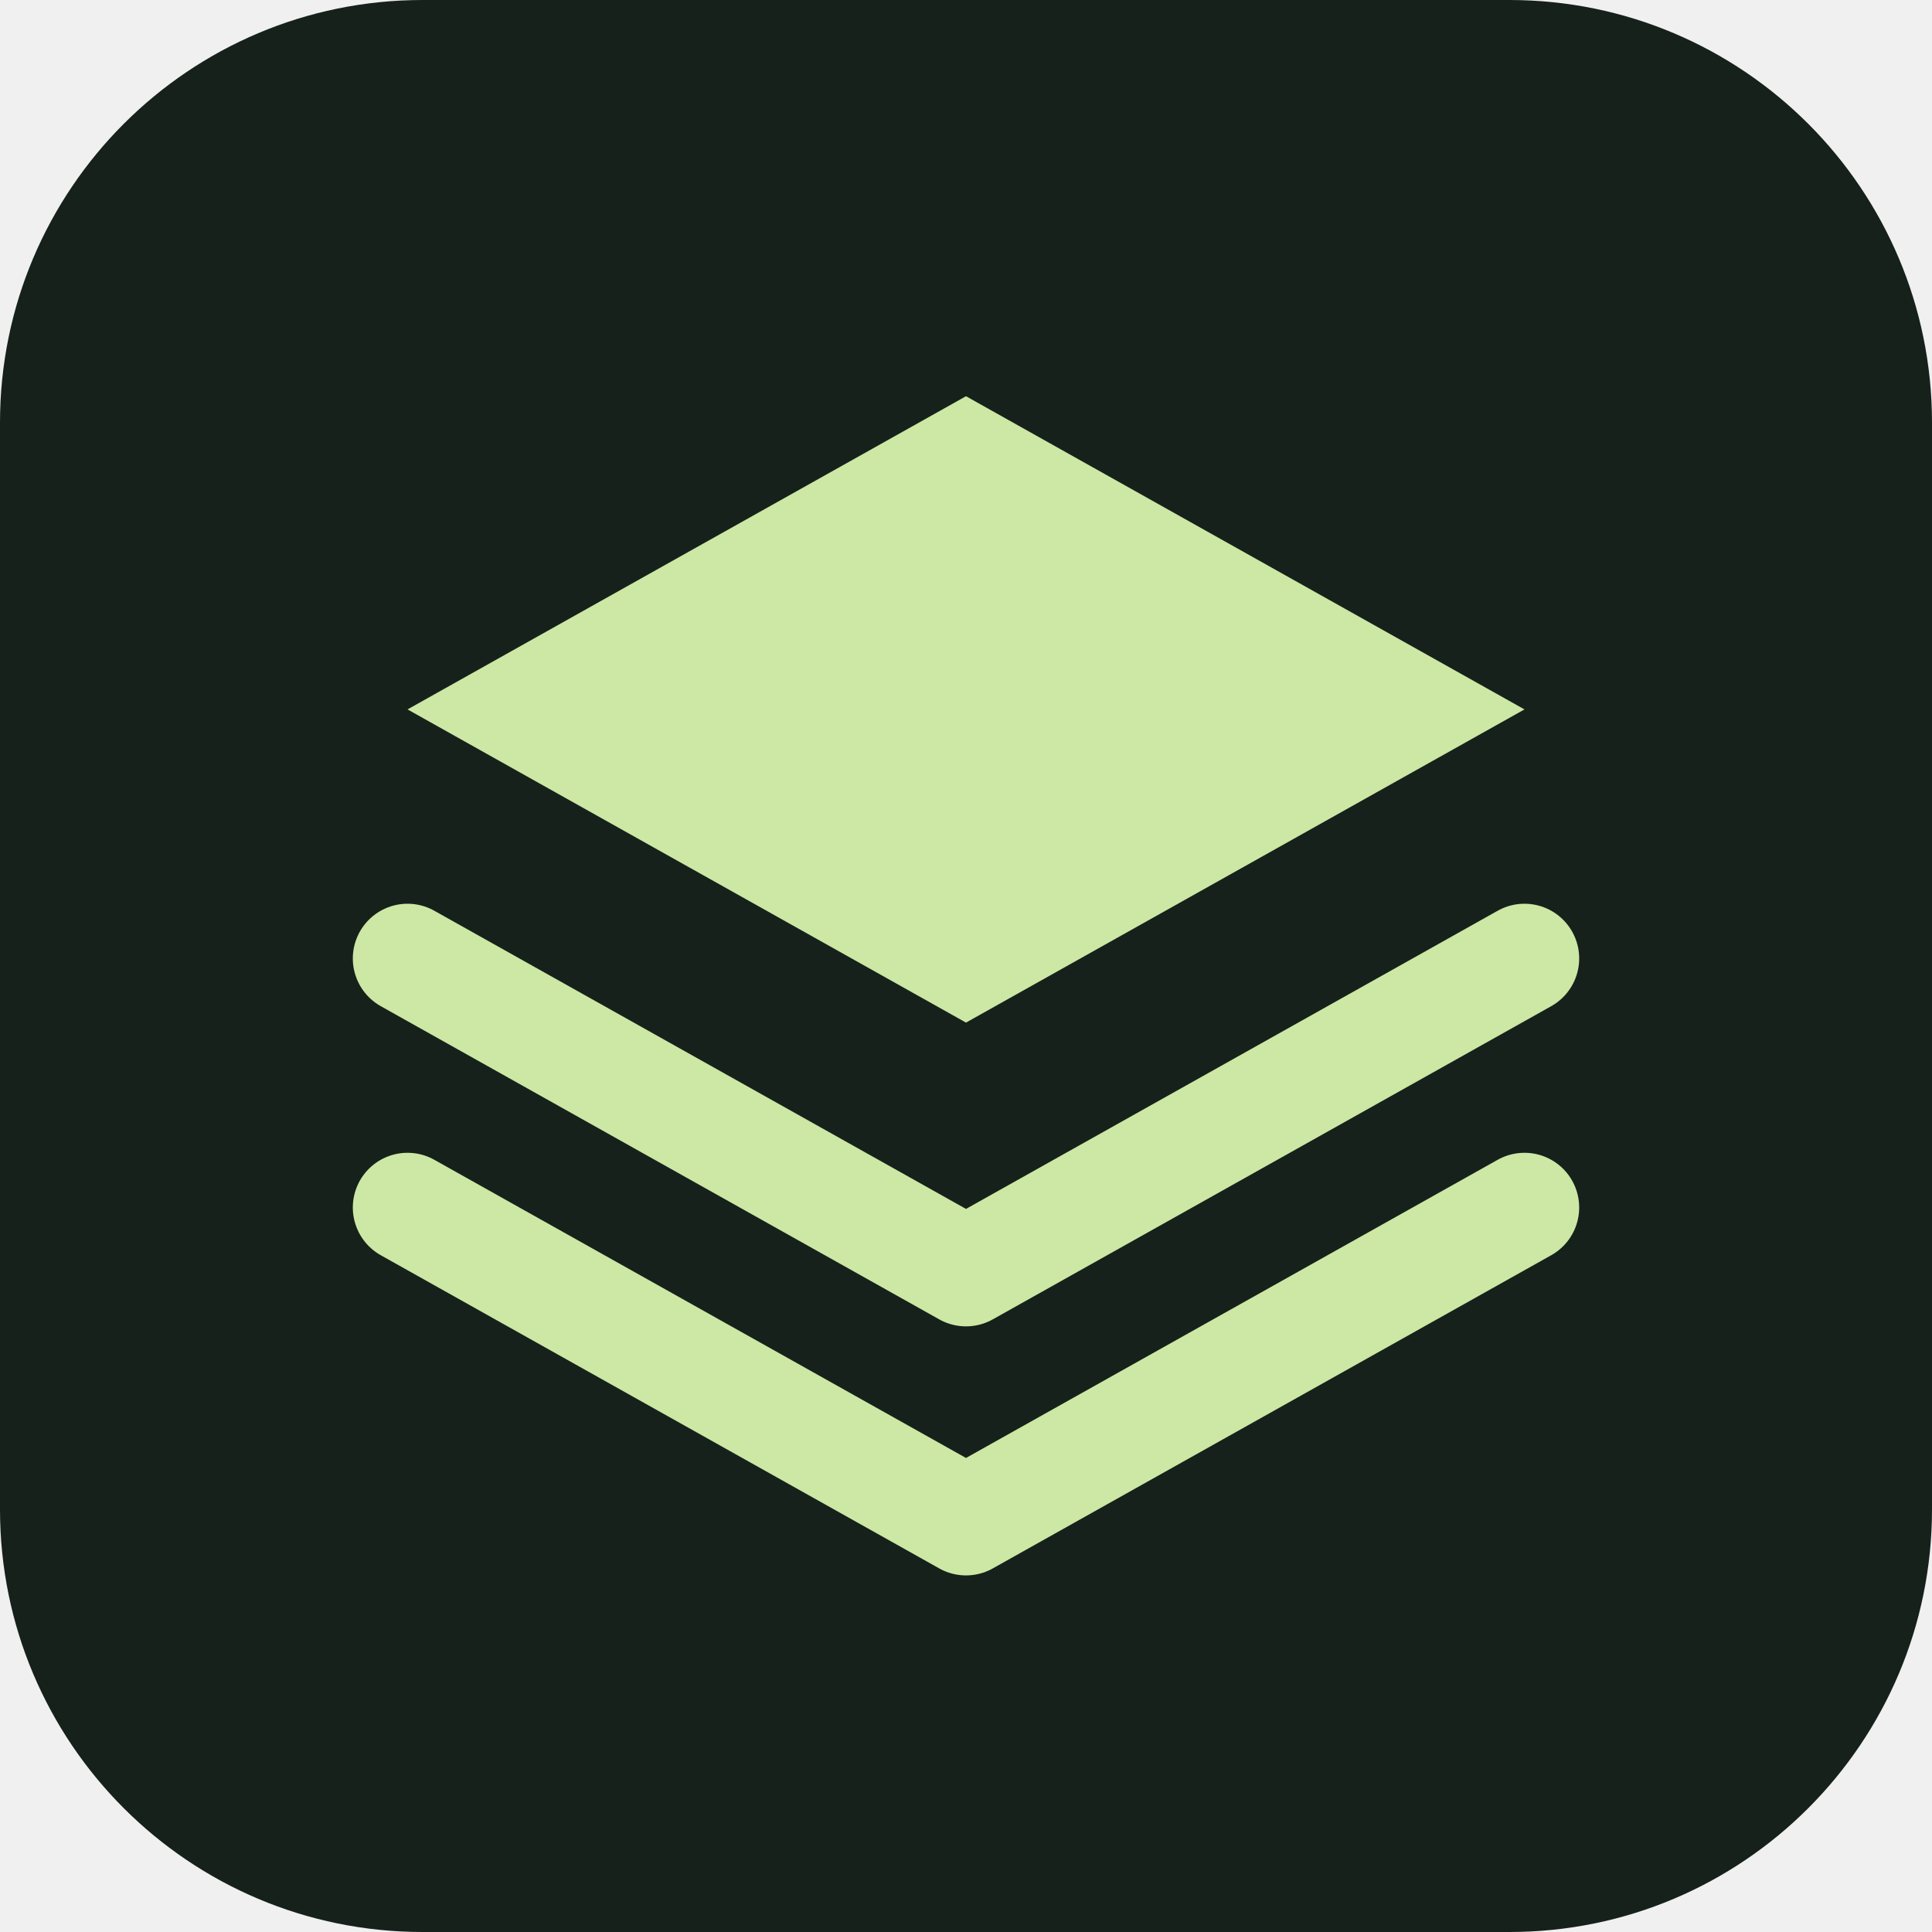
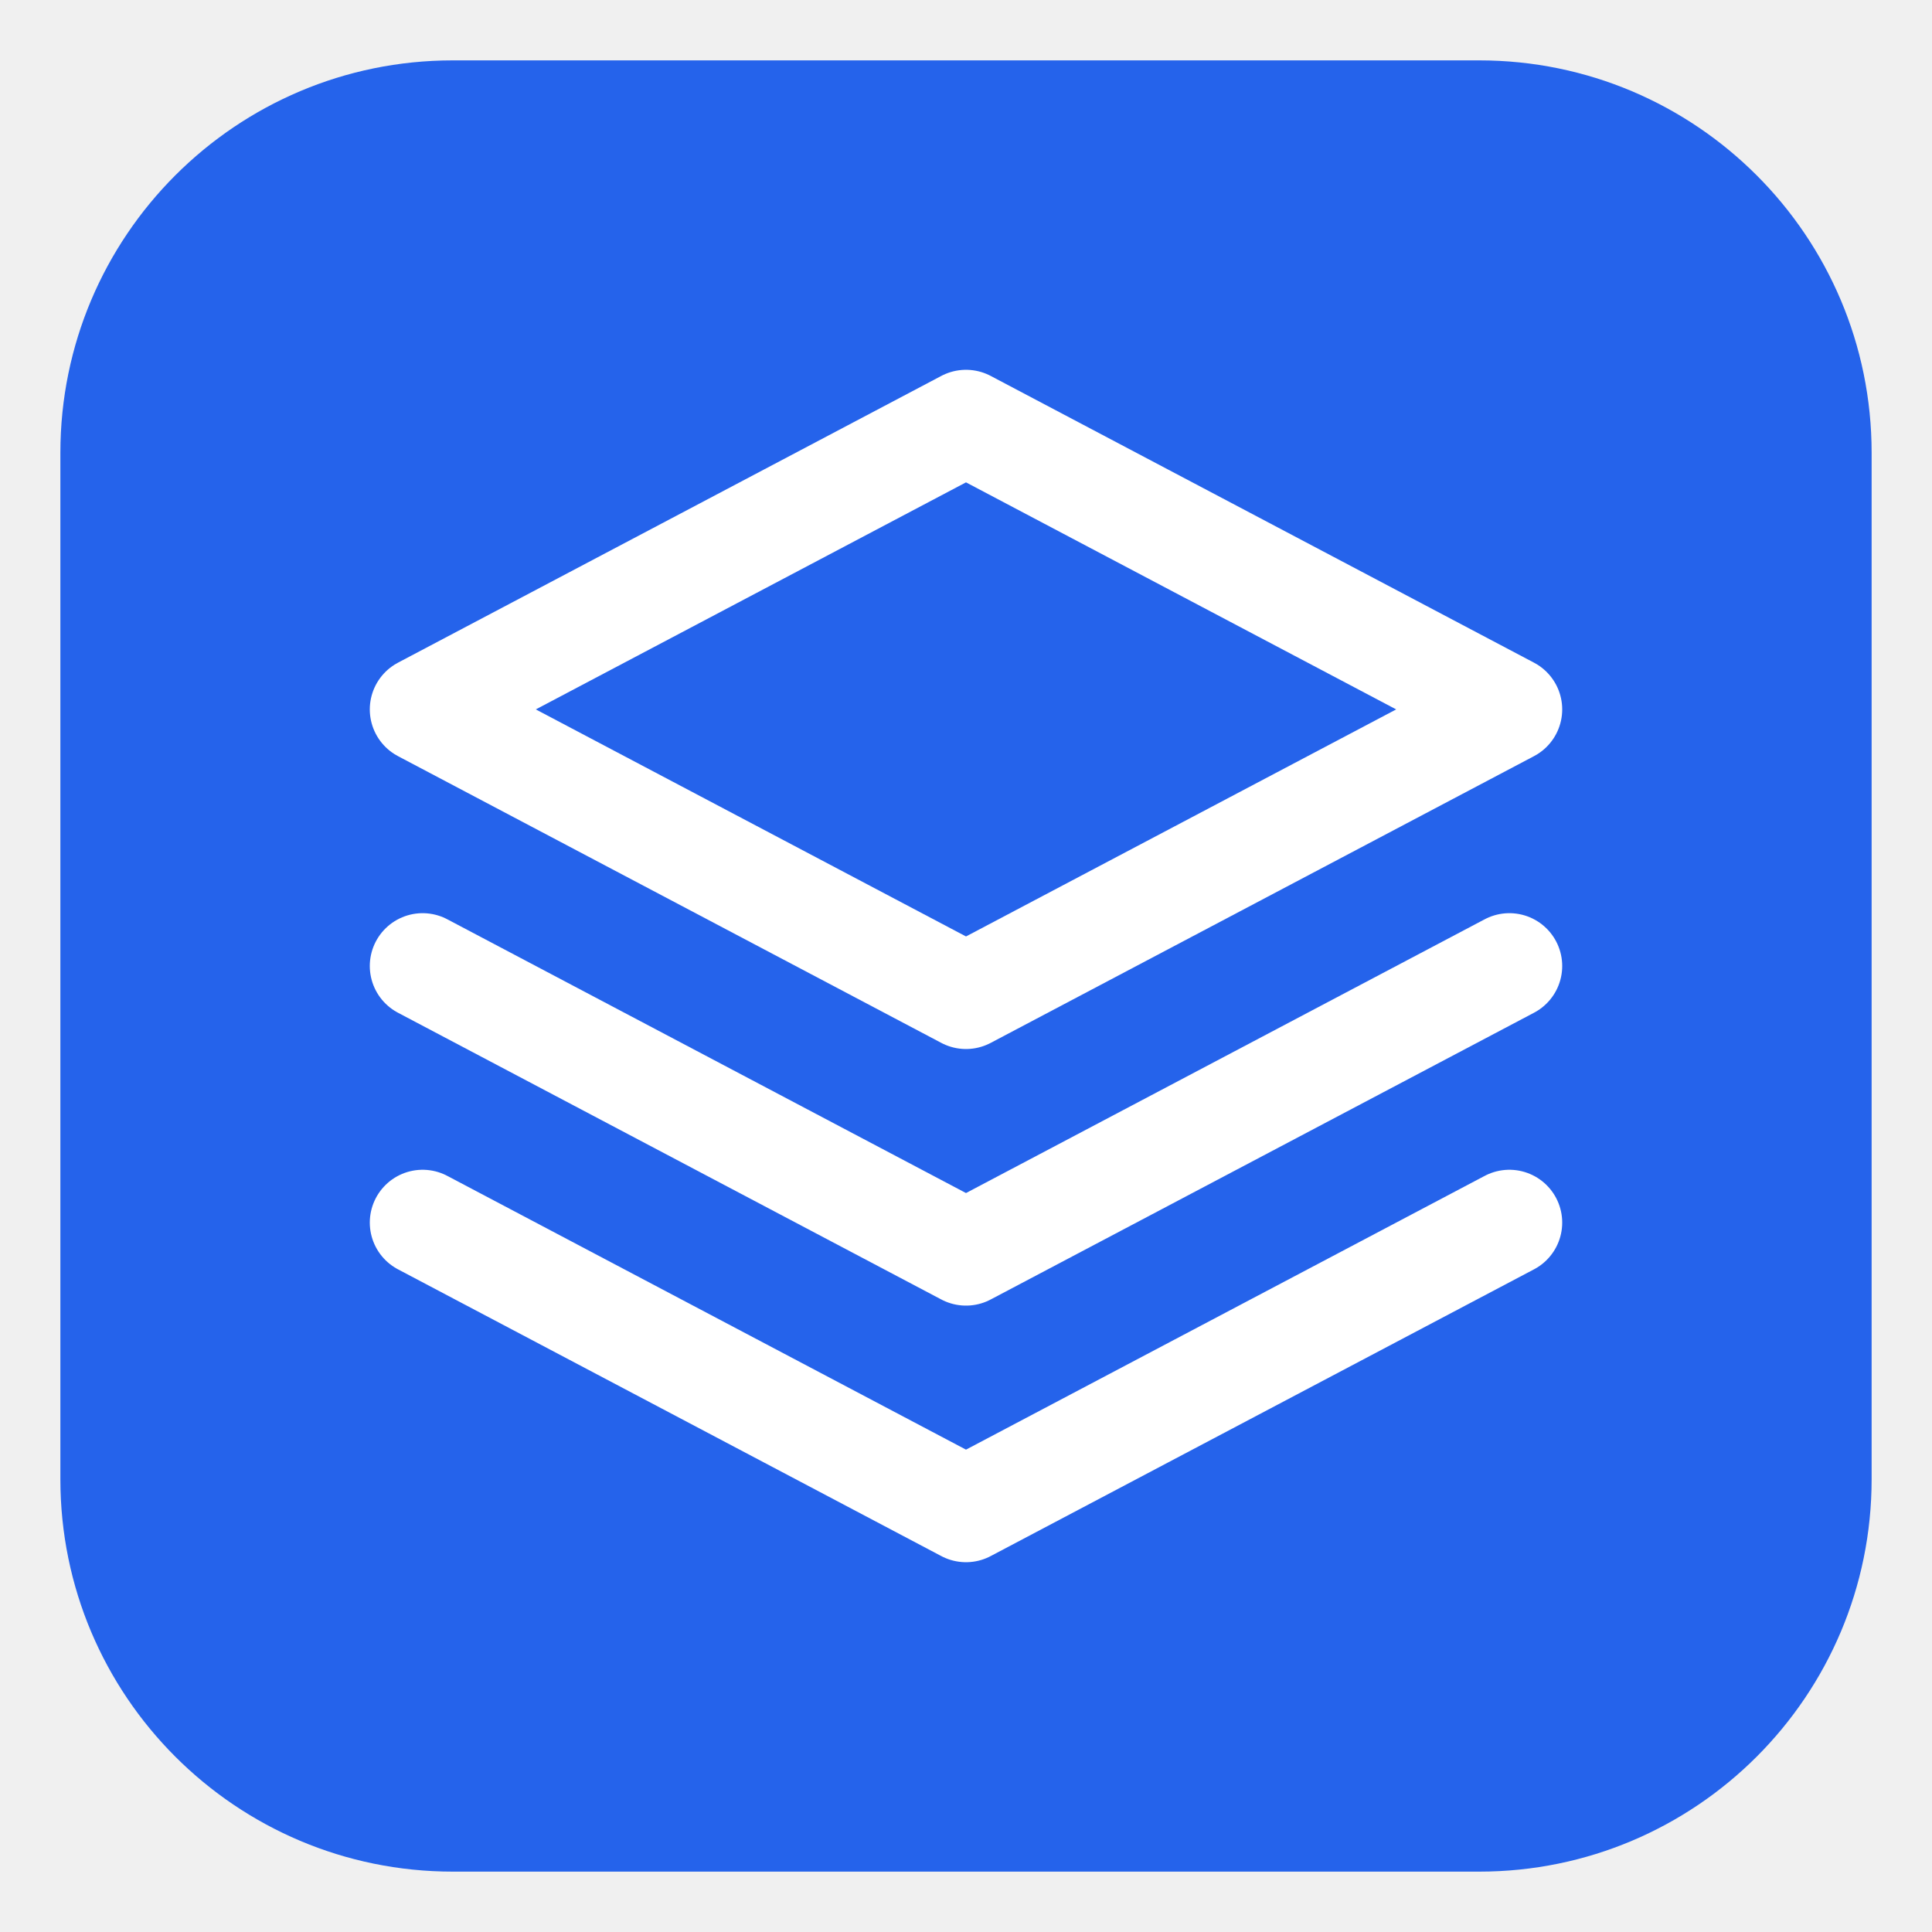
<svg xmlns="http://www.w3.org/2000/svg" width="512" height="512" viewBox="0 0 512 512">
-   <rect width="512" height="512" rx="112" fill="#16211c" />
-   <path d="m256 105 148 83-148 83-148-83z" fill="#cce8a4" />
-   <path d="m108 254 148 83 148-83M108 320l148 83 148-83" fill="none" stroke="#cce8a4" stroke-width="29" stroke-linecap="round" stroke-linejoin="round" />
+   <rect x="16" y="16" width="480" height="480" rx="104" fill="#2563eb" />
+   <g fill="none" stroke="#fff" stroke-width="28" stroke-linecap="round" stroke-linejoin="round">
+     <path d="m256 112 144 76-144 76-144-76z" />
+     <path d="m112 256 144 76 144-76M112 324l144 76 144-76" />
+   </g>
</svg>
